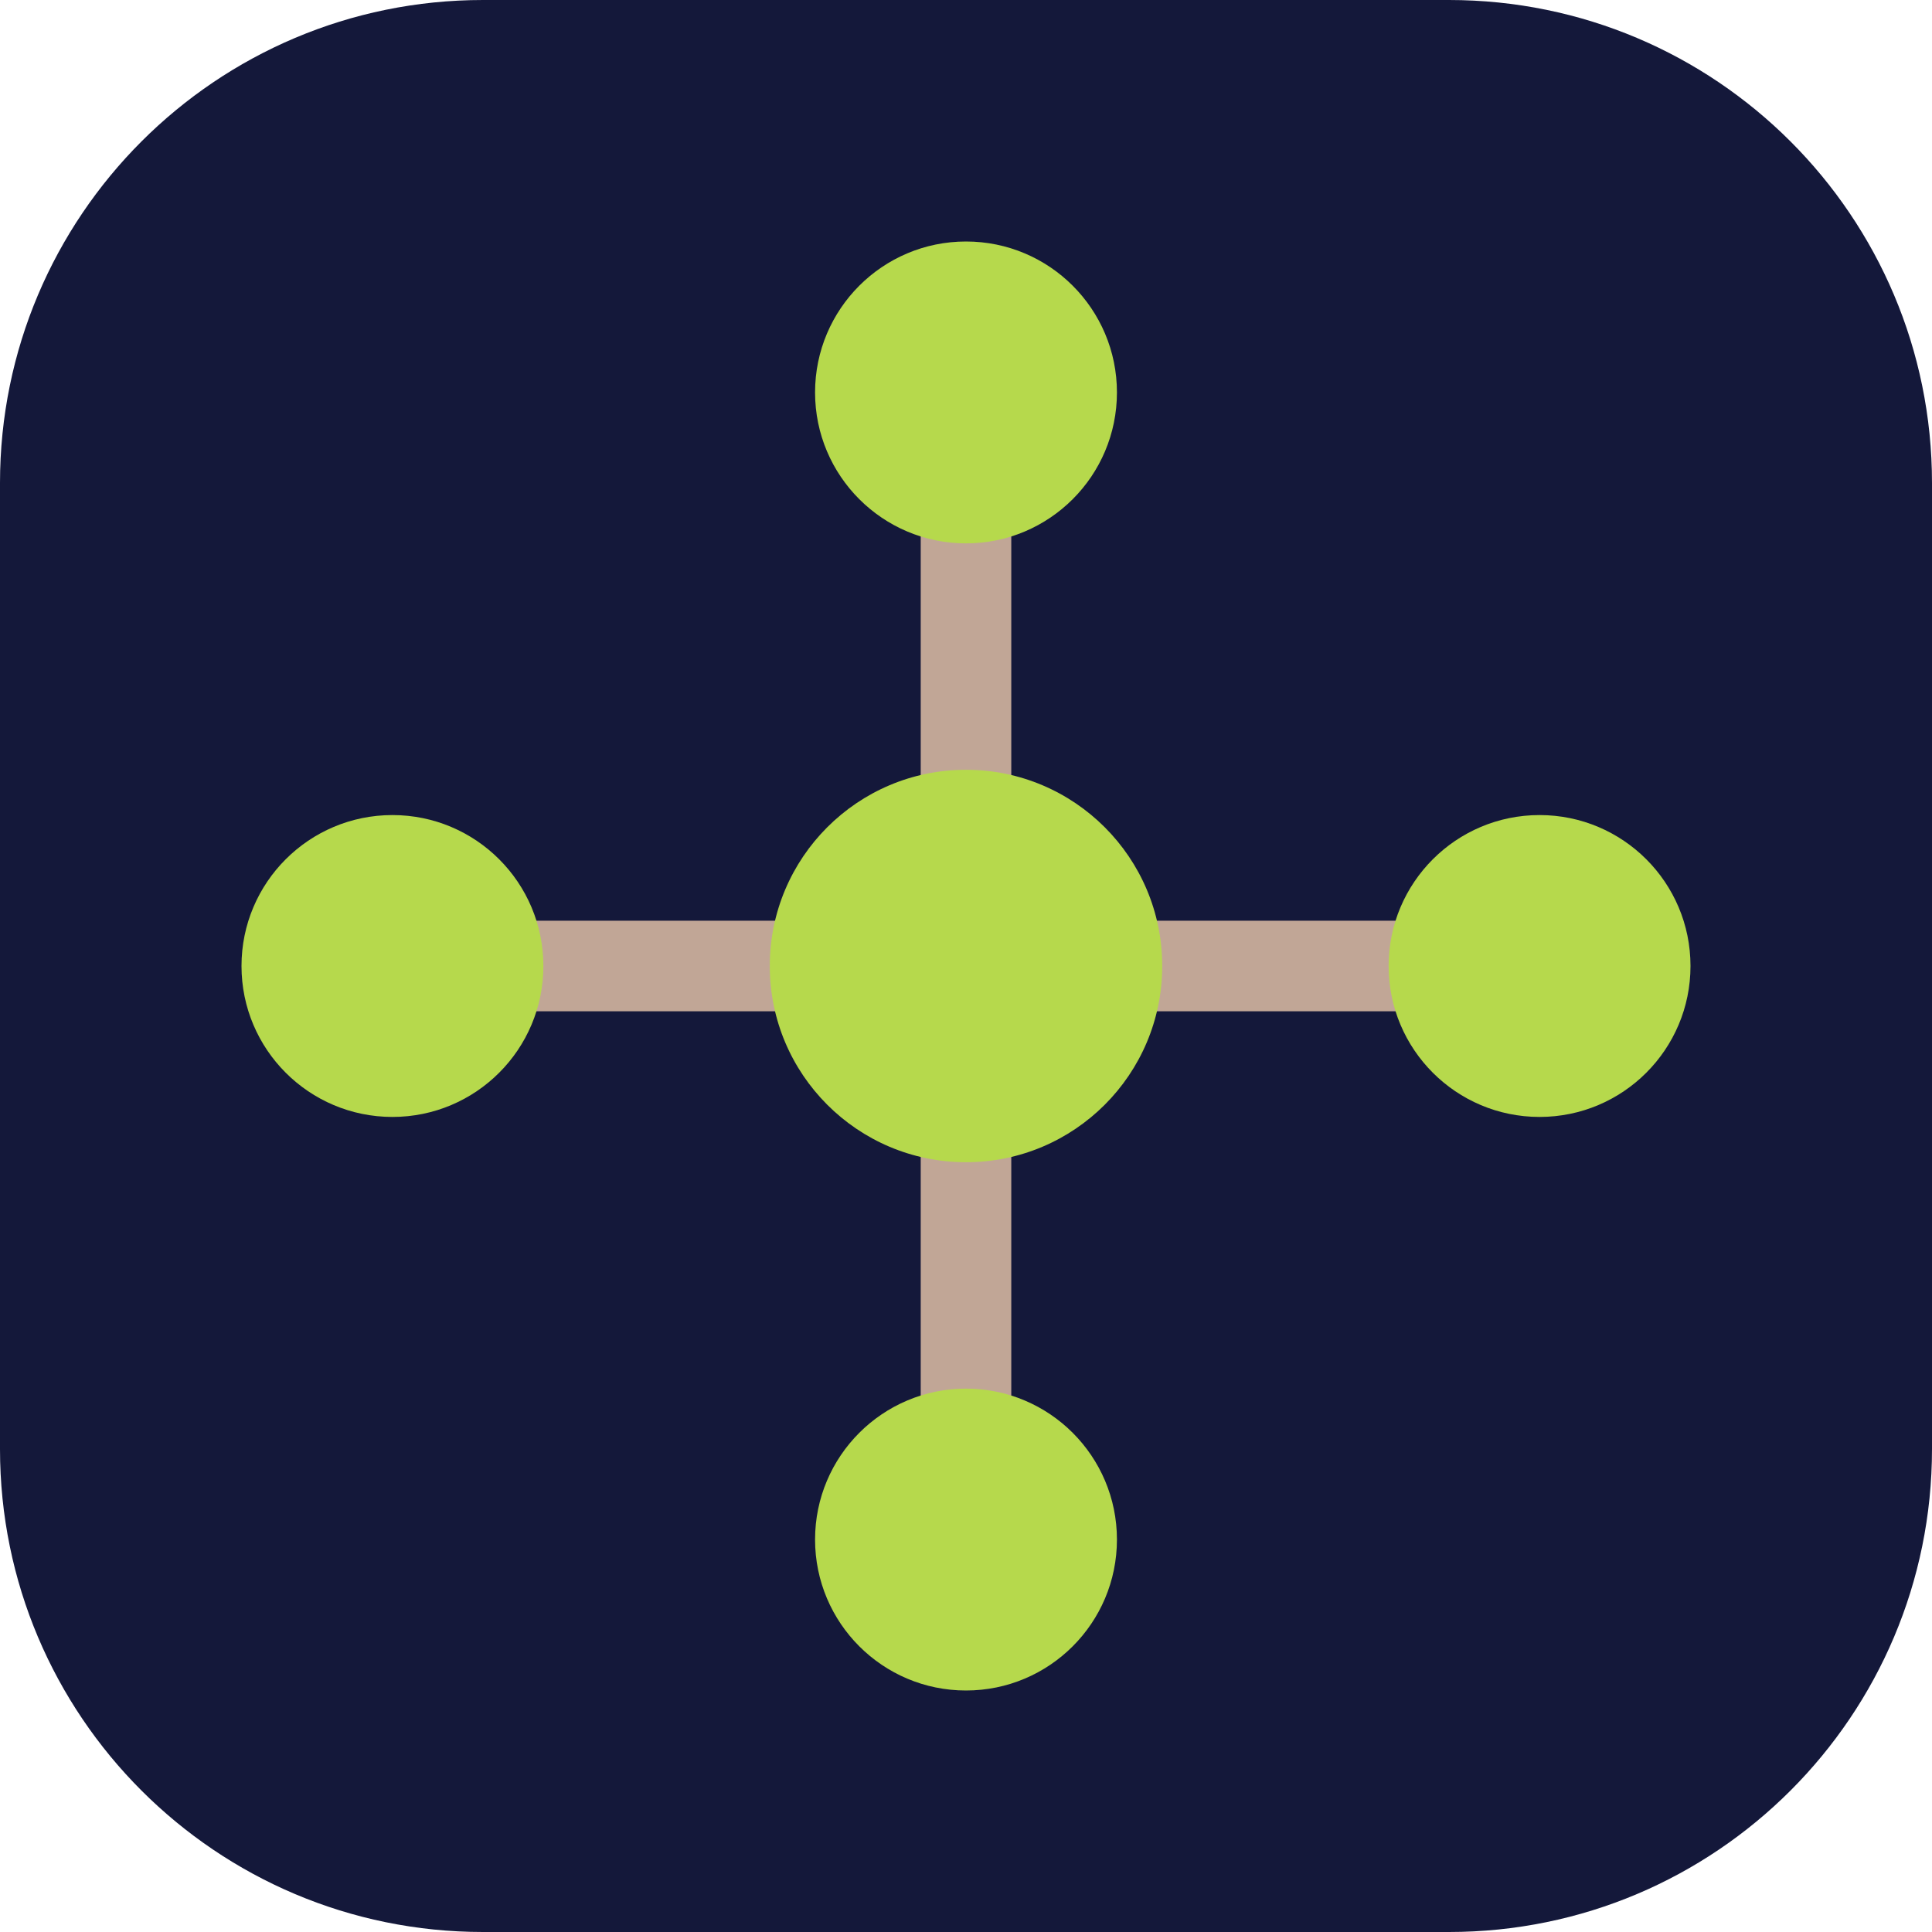
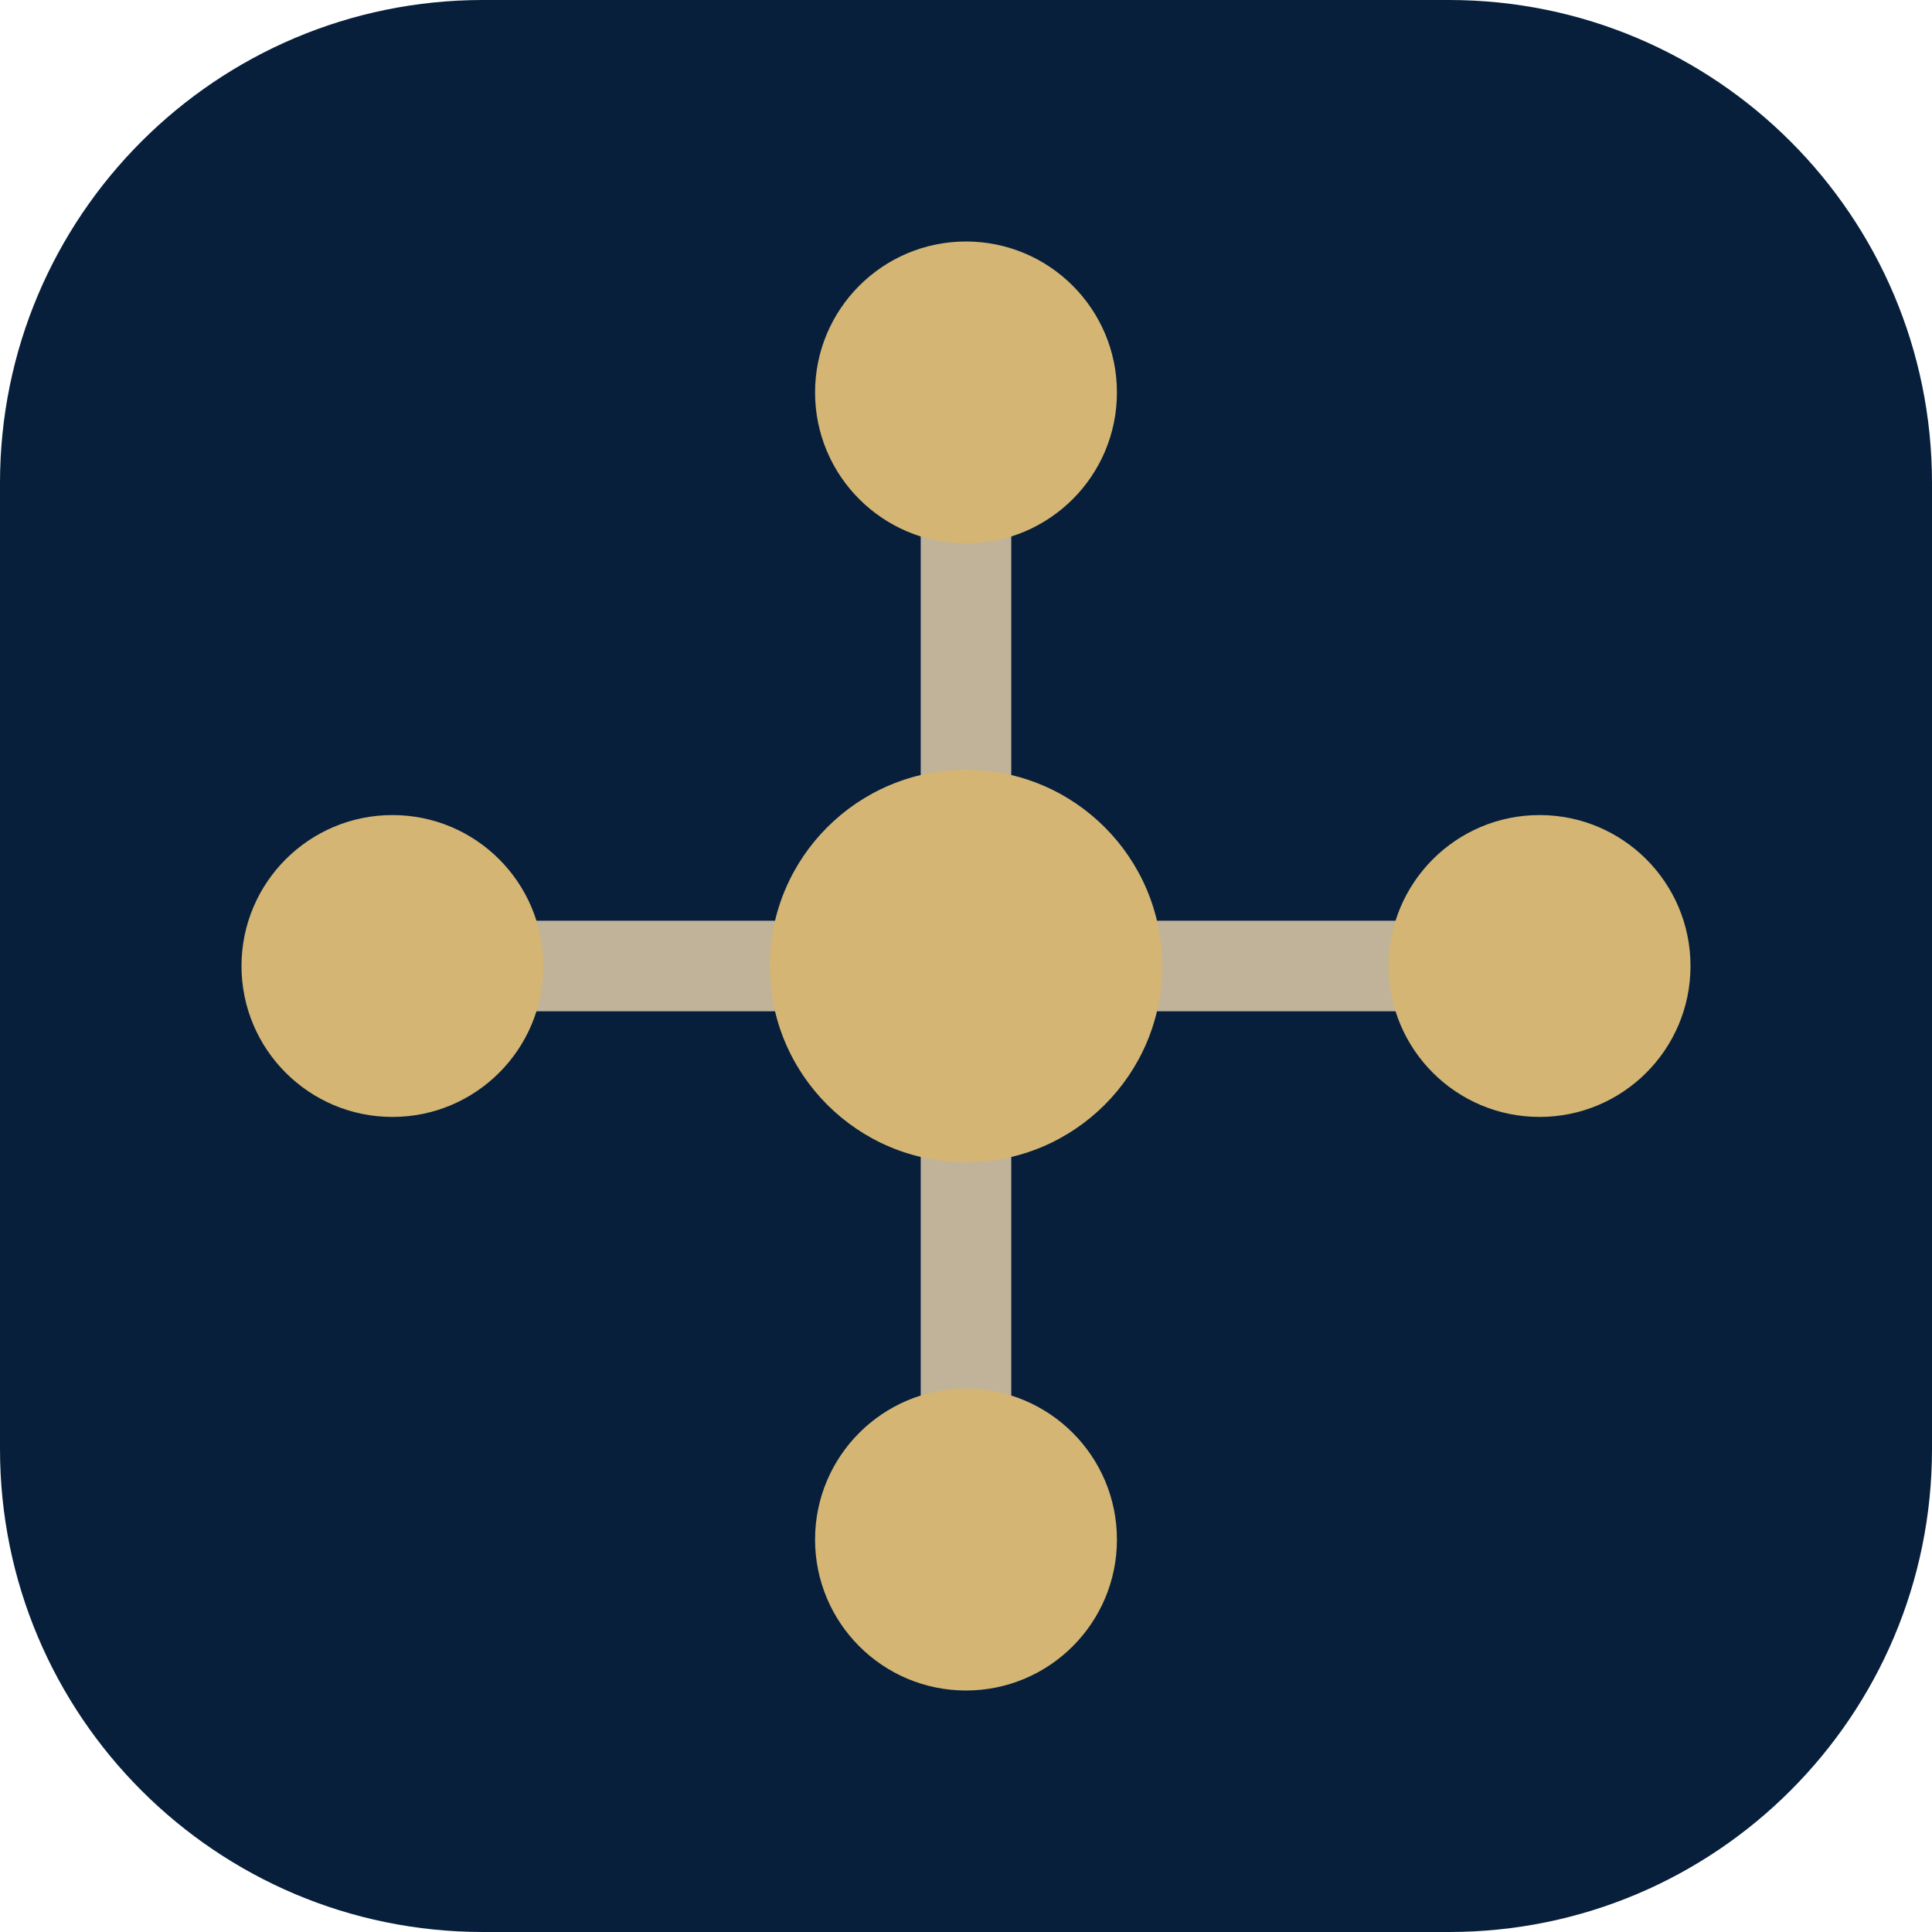
<svg xmlns="http://www.w3.org/2000/svg" viewBox="0 0 64 64">
-   <rect width="64" height="64" rx="16" fill="#14183a" />
-   <g stroke="#dfbea6" stroke-width="3" stroke-linecap="round" opacity=".85">
+   <rect width="64" height="64" rx="16" fill="#071f3b" />
+   <g stroke="#e0cca9" stroke-width="3" stroke-linecap="round" opacity=".85">
    <path d="M32 13v38M13 32h38" />
  </g>
-   <g fill="#b6d94c">
+   <g fill="#d4b574">
    <circle cx="32" cy="13" r="5" />
    <circle cx="13" cy="32" r="5" />
    <circle cx="51" cy="32" r="5" />
    <circle cx="32" cy="51" r="5" />
    <circle cx="32" cy="32" r="6.5" />
  </g>
</svg>
